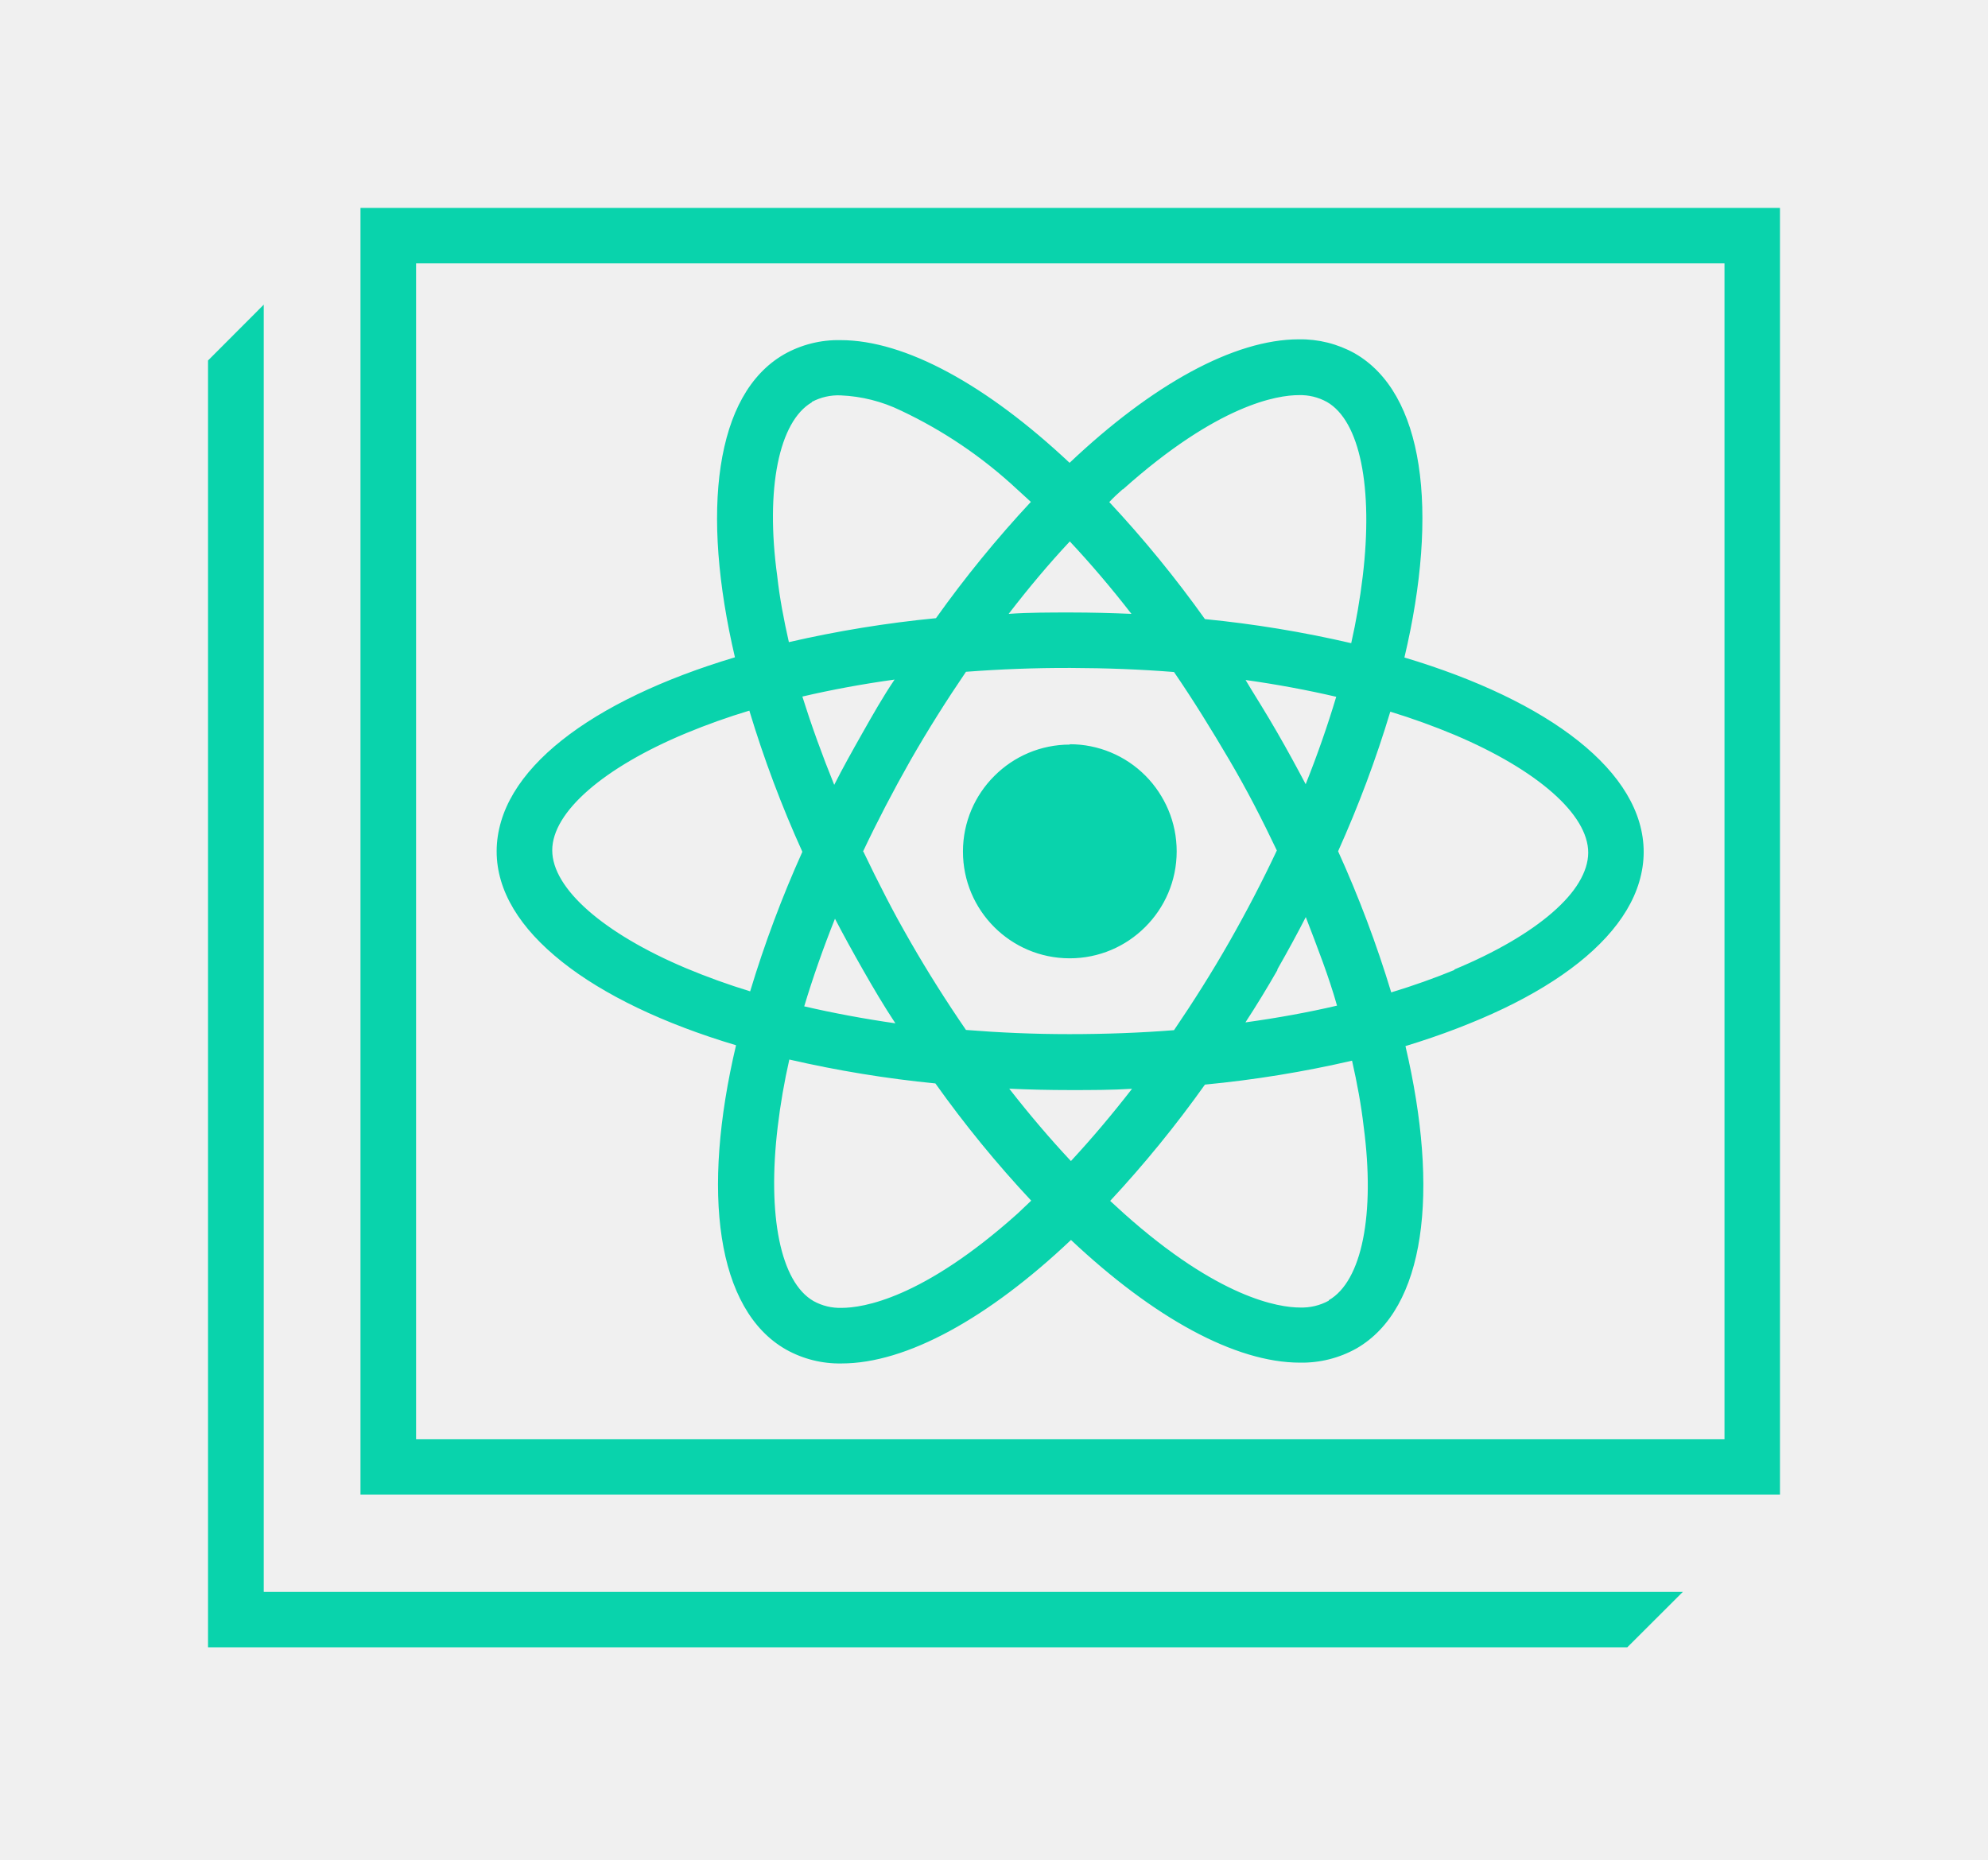
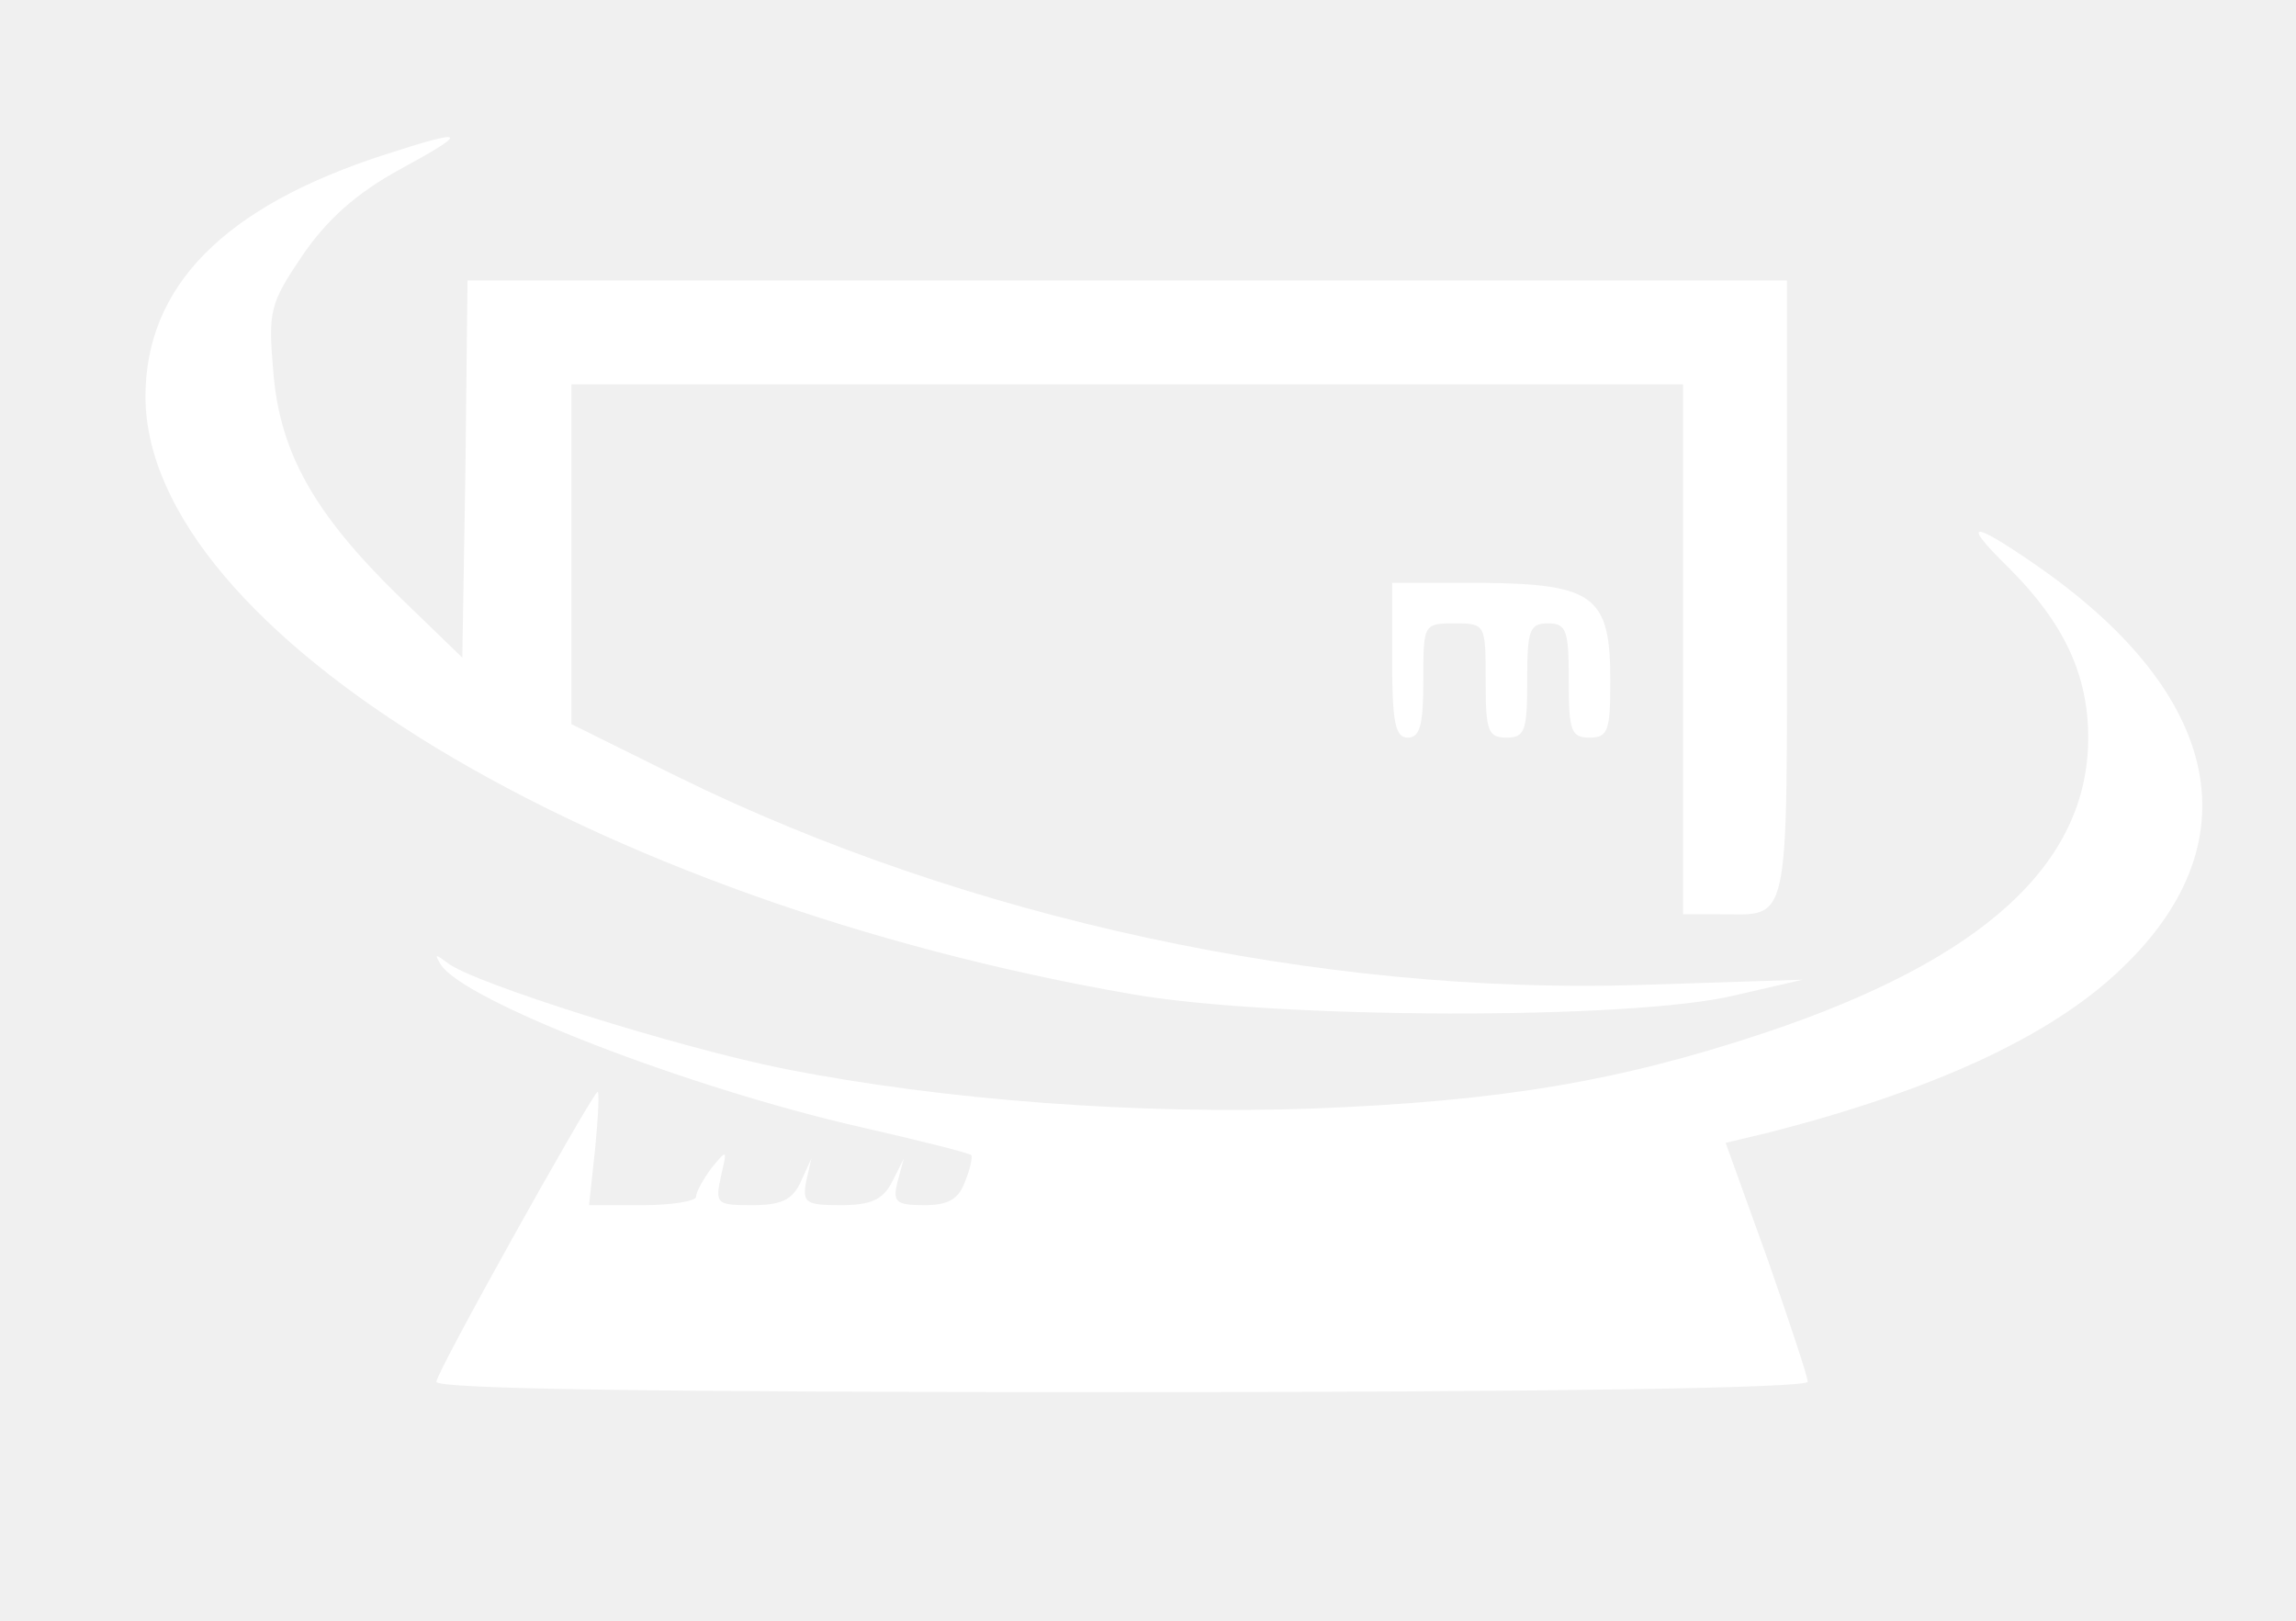
- <svg xmlns="http://www.w3.org/2000/svg" viewBox="0 0 170.96 159.93">
-   <defs>
-     <style>.cls-1{fill:#09d3ac;}</style>
-   </defs>
-   <path class="cls-1" d="M141.35,73.27c0-6.89-8.11-13-20.58-16.73,3-12.67,1.69-22.75-4.28-26.16a9.55,9.55,0,0,0-4.79-1.2c-5.57,0-12.61,3.89-19.72,10.62-7.11-6.68-14.13-10.55-19.69-10.55a9.46,9.46,0,0,0-4.86,1.22c-5.94,3.42-7.17,13.44-4.21,26.05-12.41,3.71-20.48,9.77-20.5,16.63s8.12,13,20.59,16.72c-3,12.68-1.7,22.75,4.28,26.16a9.41,9.41,0,0,0,4.78,1.2c5.58,0,12.62-3.89,19.73-10.62,7.1,6.68,14.12,10.55,19.69,10.55a9.59,9.59,0,0,0,4.86-1.22c5.94-3.42,7.16-13.44,4.21-26C133.27,86.18,141.34,80.12,141.35,73.27ZM96.56,42.06c8.19-7.33,13.31-8.12,15.13-8.12h0a4.71,4.71,0,0,1,2.42.58c2.86,1.63,4,7.38,3.09,15a56.73,56.73,0,0,1-1,5.79,97.7,97.7,0,0,0-12.58-2.07,98.47,98.47,0,0,0-8.24-10.08C95.75,42.79,96.15,42.42,96.56,42.06ZM71.77,78.94c.78,1.5,1.61,3,2.47,4.51S76,86.49,77,88c-2.71-.39-5.34-.88-7.84-1.46C69.86,84,70.75,81.5,71.77,78.94ZM69,59.9c2.53-.59,5.18-1.08,7.93-1.46-1,1.48-1.86,3-2.76,4.59s-1.69,3-2.46,4.52Q70.18,63.65,69,59.9Zm5.21,13.34q1.86-3.93,4.09-7.86c1.5-2.62,3.11-5.17,4.77-7.61,2.91-.22,5.91-.34,9-.33s6,.12,8.89.35c1.66,2.42,3.25,5,4.75,7.55s2.88,5.22,4.12,7.83c-1.23,2.62-2.6,5.25-4.08,7.85s-3.11,5.18-4.77,7.62c-2.91.23-5.91.34-9,.34s-6-.13-8.89-.36c-1.66-2.42-3.26-4.94-4.76-7.55S75.5,75.85,74.25,73.24Zm32.86-14.77c2.72.38,5.35.87,7.84,1.45-.74,2.47-1.62,5-2.64,7.55-.79-1.5-1.61-3-2.48-4.51S108,59.93,107.11,58.47Zm2.76,24.92q1.29-2.27,2.46-4.53c1,2.6,2,5.16,2.7,7.66-2.52.59-5.17,1.07-7.92,1.45Q108.52,85.75,109.87,83.39ZM92,46.56c1.8,1.92,3.57,4,5.3,6.23-1.71-.07-3.46-.12-5.23-.12s-3.58,0-5.33.12C88.45,50.57,90.2,48.48,92,46.56Zm-22.18-12A4.82,4.82,0,0,1,72.29,34a13.11,13.11,0,0,1,5.19,1.31,39.07,39.07,0,0,1,10,6.78l1.17,1.07a98.49,98.49,0,0,0-8.16,10,98.88,98.88,0,0,0-12.65,2.06c-.44-1.94-.8-3.84-1-5.67C65.8,42,67,36.24,69.81,34.6ZM64.53,85.26a58.75,58.75,0,0,1-5.54-2c-7.1-3-11.5-6.85-11.5-10.14S51.91,66,59,63.05a57.63,57.63,0,0,1,5.44-1.94A97.93,97.93,0,0,0,69,73.25,98.72,98.72,0,0,0,64.53,85.26Zm23,19.1c-8.19,7.33-13.31,8.11-15.14,8.11a4.69,4.69,0,0,1-2.42-.58c-2.86-1.63-4-7.38-3.09-15a56.07,56.07,0,0,1,1-5.78,99.51,99.51,0,0,0,12.58,2.06,97.17,97.17,0,0,0,8.24,10.08Zm4.57-4.51c-1.8-1.92-3.57-4-5.31-6.23,1.72.08,3.47.12,5.24.12s3.58,0,5.33-.11C95.63,95.85,93.87,97.93,92.09,99.85Zm22.18,12a4.82,4.82,0,0,1-2.48.59c-1.82,0-7-.8-15.16-8.1l-1.17-1.07a98.44,98.44,0,0,0,8.15-10,97,97,0,0,0,12.66-2.06c.44,1.94.79,3.84,1,5.67C118.27,104.42,117.12,110.18,114.27,111.81Zm10.8-28.44c-1.71.7-3.52,1.35-5.44,1.93a98.54,98.54,0,0,0-4.57-12.14,98.1,98.1,0,0,0,4.49-12,58.75,58.75,0,0,1,5.54,2c7.09,3,11.5,6.85,11.49,10.14S132.17,80.42,125.07,83.37ZM92,82.39a9.18,9.18,0,1,0-9.17-9.19A9.17,9.17,0,0,0,92,82.39ZM31,17.88V128.53H153.07V17.88ZM148.3,123.77H35.78V22.65H148.3Zm-85-33.9c-3,12.68-1.7,22.75,4.28,26.16a9.41,9.41,0,0,0,4.78,1.2c5.58,0,12.62-3.89,19.73-10.62,7.1,6.68,14.12,10.55,19.69,10.55a9.59,9.59,0,0,0,4.86-1.22c5.94-3.42,7.16-13.44,4.21-26,12.41-3.72,20.48-9.78,20.49-16.63s-8.11-13-20.58-16.73c3-12.67,1.69-22.75-4.28-26.16a9.55,9.55,0,0,0-4.79-1.2c-5.57,0-12.61,3.89-19.72,10.62-7.11-6.68-14.13-10.55-19.69-10.55a9.46,9.46,0,0,0-4.86,1.22c-5.94,3.42-7.17,13.44-4.21,26.05-12.41,3.71-20.48,9.77-20.5,16.63S50.84,86.13,63.31,89.87Zm24.21,14.49c-8.19,7.33-13.31,8.11-15.14,8.11a4.69,4.69,0,0,1-2.42-.58c-2.86-1.63-4-7.38-3.09-15a56.07,56.07,0,0,1,1-5.78,99.51,99.51,0,0,0,12.58,2.06,97.17,97.17,0,0,0,8.24,10.08Zm24.79-36.89c-.79-1.5-1.61-3-2.48-4.51s-1.8-3-2.72-4.49c2.72.38,5.35.87,7.84,1.45C114.21,62.39,113.33,64.92,112.31,67.47Zm2.72,19c-2.52.59-5.17,1.07-7.92,1.45q1.41-2.22,2.76-4.58t2.46-4.53C113.37,81.46,114.28,84,115,86.52Zm-5.21-13.35c-1.23,2.62-2.6,5.25-4.08,7.85s-3.11,5.18-4.77,7.62c-2.91.23-5.91.34-9,.34s-6-.13-8.89-.36c-1.66-2.42-3.26-4.94-4.76-7.55s-2.87-5.22-4.12-7.83q1.86-3.93,4.09-7.86c1.5-2.62,3.11-5.17,4.77-7.61,2.91-.22,5.91-.34,9-.33s6,.12,8.89.35c1.66,2.42,3.25,5,4.75,7.55S108.58,70.56,109.82,73.17ZM77,88c-2.71-.39-5.34-.88-7.84-1.46.74-2.46,1.63-5,2.65-7.55.78,1.5,1.61,3,2.47,4.51S76,86.49,77,88ZM74.21,63c-.87,1.5-1.69,3-2.46,4.52Q70.18,63.65,69,59.9c2.53-.59,5.18-1.08,7.93-1.46C76,59.92,75.11,61.45,74.21,63ZM92.09,99.85c-1.8-1.92-3.57-4-5.31-6.23,1.72.08,3.47.12,5.24.12s3.58,0,5.33-.11C95.63,95.85,93.87,97.93,92.09,99.85Zm22.18,12a4.82,4.82,0,0,1-2.48.59c-1.82,0-7-.8-15.16-8.1l-1.17-1.07a98.44,98.44,0,0,0,8.15-10,97,97,0,0,0,12.66-2.06c.44,1.94.79,3.84,1,5.67C118.27,104.42,117.12,110.18,114.27,111.81Zm5.28-50.66a58.75,58.75,0,0,1,5.54,2c7.09,3,11.5,6.85,11.49,10.14s-4.41,7.16-11.51,10.11c-1.71.7-3.52,1.35-5.44,1.93a98.54,98.54,0,0,0-4.57-12.14A98.1,98.1,0,0,0,119.55,61.15Zm-23-19.09c8.19-7.33,13.31-8.12,15.13-8.12h0a4.71,4.71,0,0,1,2.42.58c2.86,1.63,4,7.38,3.09,15a56.73,56.73,0,0,1-1,5.79,97.7,97.7,0,0,0-12.58-2.07,98.47,98.47,0,0,0-8.24-10.08C95.75,42.79,96.15,42.42,96.56,42.06ZM92,46.56c1.8,1.92,3.57,4,5.3,6.23-1.71-.07-3.46-.12-5.23-.12s-3.58,0-5.33.12C88.45,50.57,90.2,48.48,92,46.56Zm-22.18-12A4.82,4.82,0,0,1,72.29,34a13.11,13.11,0,0,1,5.19,1.31,39.07,39.07,0,0,1,10,6.78l1.17,1.07a98.49,98.49,0,0,0-8.16,10,98.88,98.88,0,0,0-12.65,2.06c-.44-1.94-.8-3.84-1-5.67C65.8,42,67,36.24,69.81,34.6ZM59,63.05a57.63,57.63,0,0,1,5.44-1.94A97.93,97.93,0,0,0,69,73.25a98.72,98.72,0,0,0-4.49,12,58.75,58.75,0,0,1-5.54-2c-7.1-3-11.5-6.85-11.5-10.14S51.91,66,59,63.05Zm33,1a9.18,9.18,0,1,0,9.17,9.19A9.17,9.17,0,0,0,92,64Zm0,0a9.18,9.18,0,1,0,9.17,9.19A9.17,9.17,0,0,0,92,64Zm0,0a9.18,9.18,0,1,0,9.17,9.19A9.17,9.17,0,0,0,92,64Zm49.35,9.24c0-6.89-8.11-13-20.58-16.73,3-12.67,1.69-22.75-4.28-26.16a9.55,9.55,0,0,0-4.79-1.2c-5.57,0-12.61,3.89-19.72,10.62-7.11-6.68-14.13-10.55-19.69-10.55a9.46,9.46,0,0,0-4.86,1.22c-5.94,3.42-7.17,13.44-4.21,26.05-12.41,3.71-20.48,9.77-20.5,16.63s8.12,13,20.59,16.72c-3,12.68-1.7,22.75,4.28,26.16a9.41,9.41,0,0,0,4.78,1.2c5.58,0,12.62-3.89,19.73-10.62,7.1,6.68,14.12,10.55,19.69,10.55a9.59,9.59,0,0,0,4.86-1.22c5.94-3.42,7.16-13.44,4.21-26C133.27,86.18,141.34,80.12,141.35,73.27ZM96.56,42.06c8.19-7.33,13.31-8.12,15.13-8.12h0a4.71,4.71,0,0,1,2.42.58c2.86,1.63,4,7.38,3.09,15a56.73,56.73,0,0,1-1,5.79,97.7,97.7,0,0,0-12.58-2.07,98.47,98.47,0,0,0-8.24-10.08C95.75,42.79,96.15,42.42,96.56,42.06ZM71.77,78.94c.78,1.5,1.61,3,2.47,4.51S76,86.49,77,88c-2.71-.39-5.34-.88-7.84-1.46C69.86,84,70.75,81.5,71.77,78.94ZM69,59.9c2.53-.59,5.18-1.08,7.93-1.46-1,1.48-1.86,3-2.76,4.59s-1.69,3-2.46,4.52Q70.18,63.65,69,59.9Zm5.21,13.34q1.86-3.93,4.09-7.86c1.5-2.62,3.11-5.17,4.77-7.61,2.91-.22,5.91-.34,9-.33s6,.12,8.89.35c1.66,2.42,3.25,5,4.75,7.55s2.88,5.22,4.12,7.83c-1.23,2.62-2.6,5.25-4.08,7.85s-3.11,5.18-4.77,7.62c-2.91.23-5.91.34-9,.34s-6-.13-8.89-.36c-1.66-2.42-3.26-4.94-4.76-7.55S75.5,75.85,74.25,73.24Zm32.86-14.77c2.72.38,5.35.87,7.84,1.45-.74,2.47-1.62,5-2.64,7.55-.79-1.5-1.61-3-2.48-4.51S108,59.93,107.11,58.47Zm2.76,24.92q1.29-2.27,2.46-4.53c1,2.6,2,5.16,2.7,7.66-2.52.59-5.17,1.07-7.92,1.45Q108.52,85.75,109.87,83.39ZM92,46.56c1.8,1.92,3.57,4,5.3,6.23-1.71-.07-3.46-.12-5.23-.12s-3.58,0-5.33.12C88.45,50.57,90.2,48.48,92,46.56Zm-22.18-12A4.82,4.82,0,0,1,72.29,34a13.11,13.11,0,0,1,5.19,1.31,39.07,39.07,0,0,1,10,6.78l1.17,1.07a98.49,98.49,0,0,0-8.16,10,98.88,98.88,0,0,0-12.65,2.06c-.44-1.94-.8-3.84-1-5.67C65.8,42,67,36.24,69.81,34.6ZM64.53,85.26a58.75,58.75,0,0,1-5.54-2c-7.1-3-11.5-6.85-11.5-10.14S51.91,66,59,63.05a57.63,57.63,0,0,1,5.44-1.94A97.93,97.93,0,0,0,69,73.25,98.72,98.72,0,0,0,64.53,85.26Zm23,19.1c-8.19,7.33-13.31,8.11-15.14,8.11a4.69,4.69,0,0,1-2.42-.58c-2.86-1.63-4-7.38-3.09-15a56.07,56.07,0,0,1,1-5.78,99.51,99.51,0,0,0,12.58,2.06,97.17,97.17,0,0,0,8.24,10.08Zm4.57-4.51c-1.8-1.92-3.57-4-5.31-6.23,1.72.08,3.47.12,5.24.12s3.58,0,5.33-.11C95.63,95.85,93.87,97.93,92.09,99.85Zm22.18,12a4.82,4.82,0,0,1-2.48.59c-1.82,0-7-.8-15.16-8.1l-1.17-1.07a98.44,98.44,0,0,0,8.15-10,97,97,0,0,0,12.66-2.06c.44,1.94.79,3.84,1,5.67C118.27,104.42,117.12,110.18,114.27,111.81Zm10.8-28.44c-1.71.7-3.52,1.35-5.44,1.93a98.54,98.54,0,0,0-4.57-12.14,98.1,98.1,0,0,0,4.49-12,58.75,58.75,0,0,1,5.54,2c7.09,3,11.5,6.85,11.49,10.14S132.17,80.42,125.07,83.37ZM92,82.39a9.18,9.18,0,1,0-9.17-9.19A9.17,9.17,0,0,0,92,82.39Zm-69.32,54.5V26.2L17.89,31V141.66H139.94l4.78-4.77Z" />
+ <svg xmlns="http://www.w3.org/2000/svg" version="1.0" width="221pt" height="156pt" viewBox="0 0 221 156" preserveAspectRatio="xMidYMid meet">
+   <g transform="translate(0,156) scale(0.1,-0.1)" fill="#ffffff" stroke="none">
+     <path d="M370 1411 c-155 -50 -230 -127 -230 -233 1 -225 430 -485 950 -575 138 -24 482 -25 580 -1 l65 15 -155 -5 c-309 -10 -650 64 -927 200 l-103 51 0 163 0 164 535 0 535 0 0 -255 0 -255 34 0 c70 0 66 -19 66 311 l0 299 -635 0 -635 0 -2 -181 -3 -182 -61 59 c-82 80 -115 139 -121 217 -5 58 -3 65 28 111 24 35 52 60 94 83 68 37 65 40 -15 14z" />
+     <path d="M1934 1013 c53 -53 76 -103 76 -163 0 -122 -102 -214 -311 -284 -141 -47 -255 -66 -435 -73 -169 -6 -355 8 -508 38 -105 21 -301 83 -325 102 -12 9 -13 9 -7 -1 21 -35 238 -119 405 -157 57 -13 105 -25 106 -27 1 -2 -1 -13 -6 -25 -6 -17 -16 -23 -39 -23 -28 0 -31 3 -26 23 l6 22 -11 -22 c-9 -18 -21 -23 -50 -23 -33 0 -37 2 -33 23 l5 22 -10 -22 c-8 -18 -19 -23 -47 -23 -34 0 -36 1 -30 28 6 26 6 26 -9 8 -8 -11 -15 -23 -15 -28 0 -4 -23 -8 -51 -8 l-52 0 6 56 c3 31 4 55 2 53 -11 -12 -155 -270 -155 -279 0 -7 210 -10 660 -10 412 0 660 4 660 10 0 5 -18 59 -39 119 l-40 111 42 10 c156 40 267 91 334 153 134 123 104 269 -80 395 -61 42 -69 40 -23 -5z" />
+     <path d="M1340 925 c0 -60 3 -75 15 -75 12 0 15 13 15 55 0 54 0 55 30 55 30 0 30 -1 30 -55 0 -48 2 -55 20 -55 18 0 20 7 20 55 0 48 2 55 20 55 18 0 20 -7 20 -55 0 -48 2 -55 20 -55 18 0 20 7 20 55 0 81 -15 93 -124 94 l-86 0 0 -74z" />
+   </g>
</svg>
